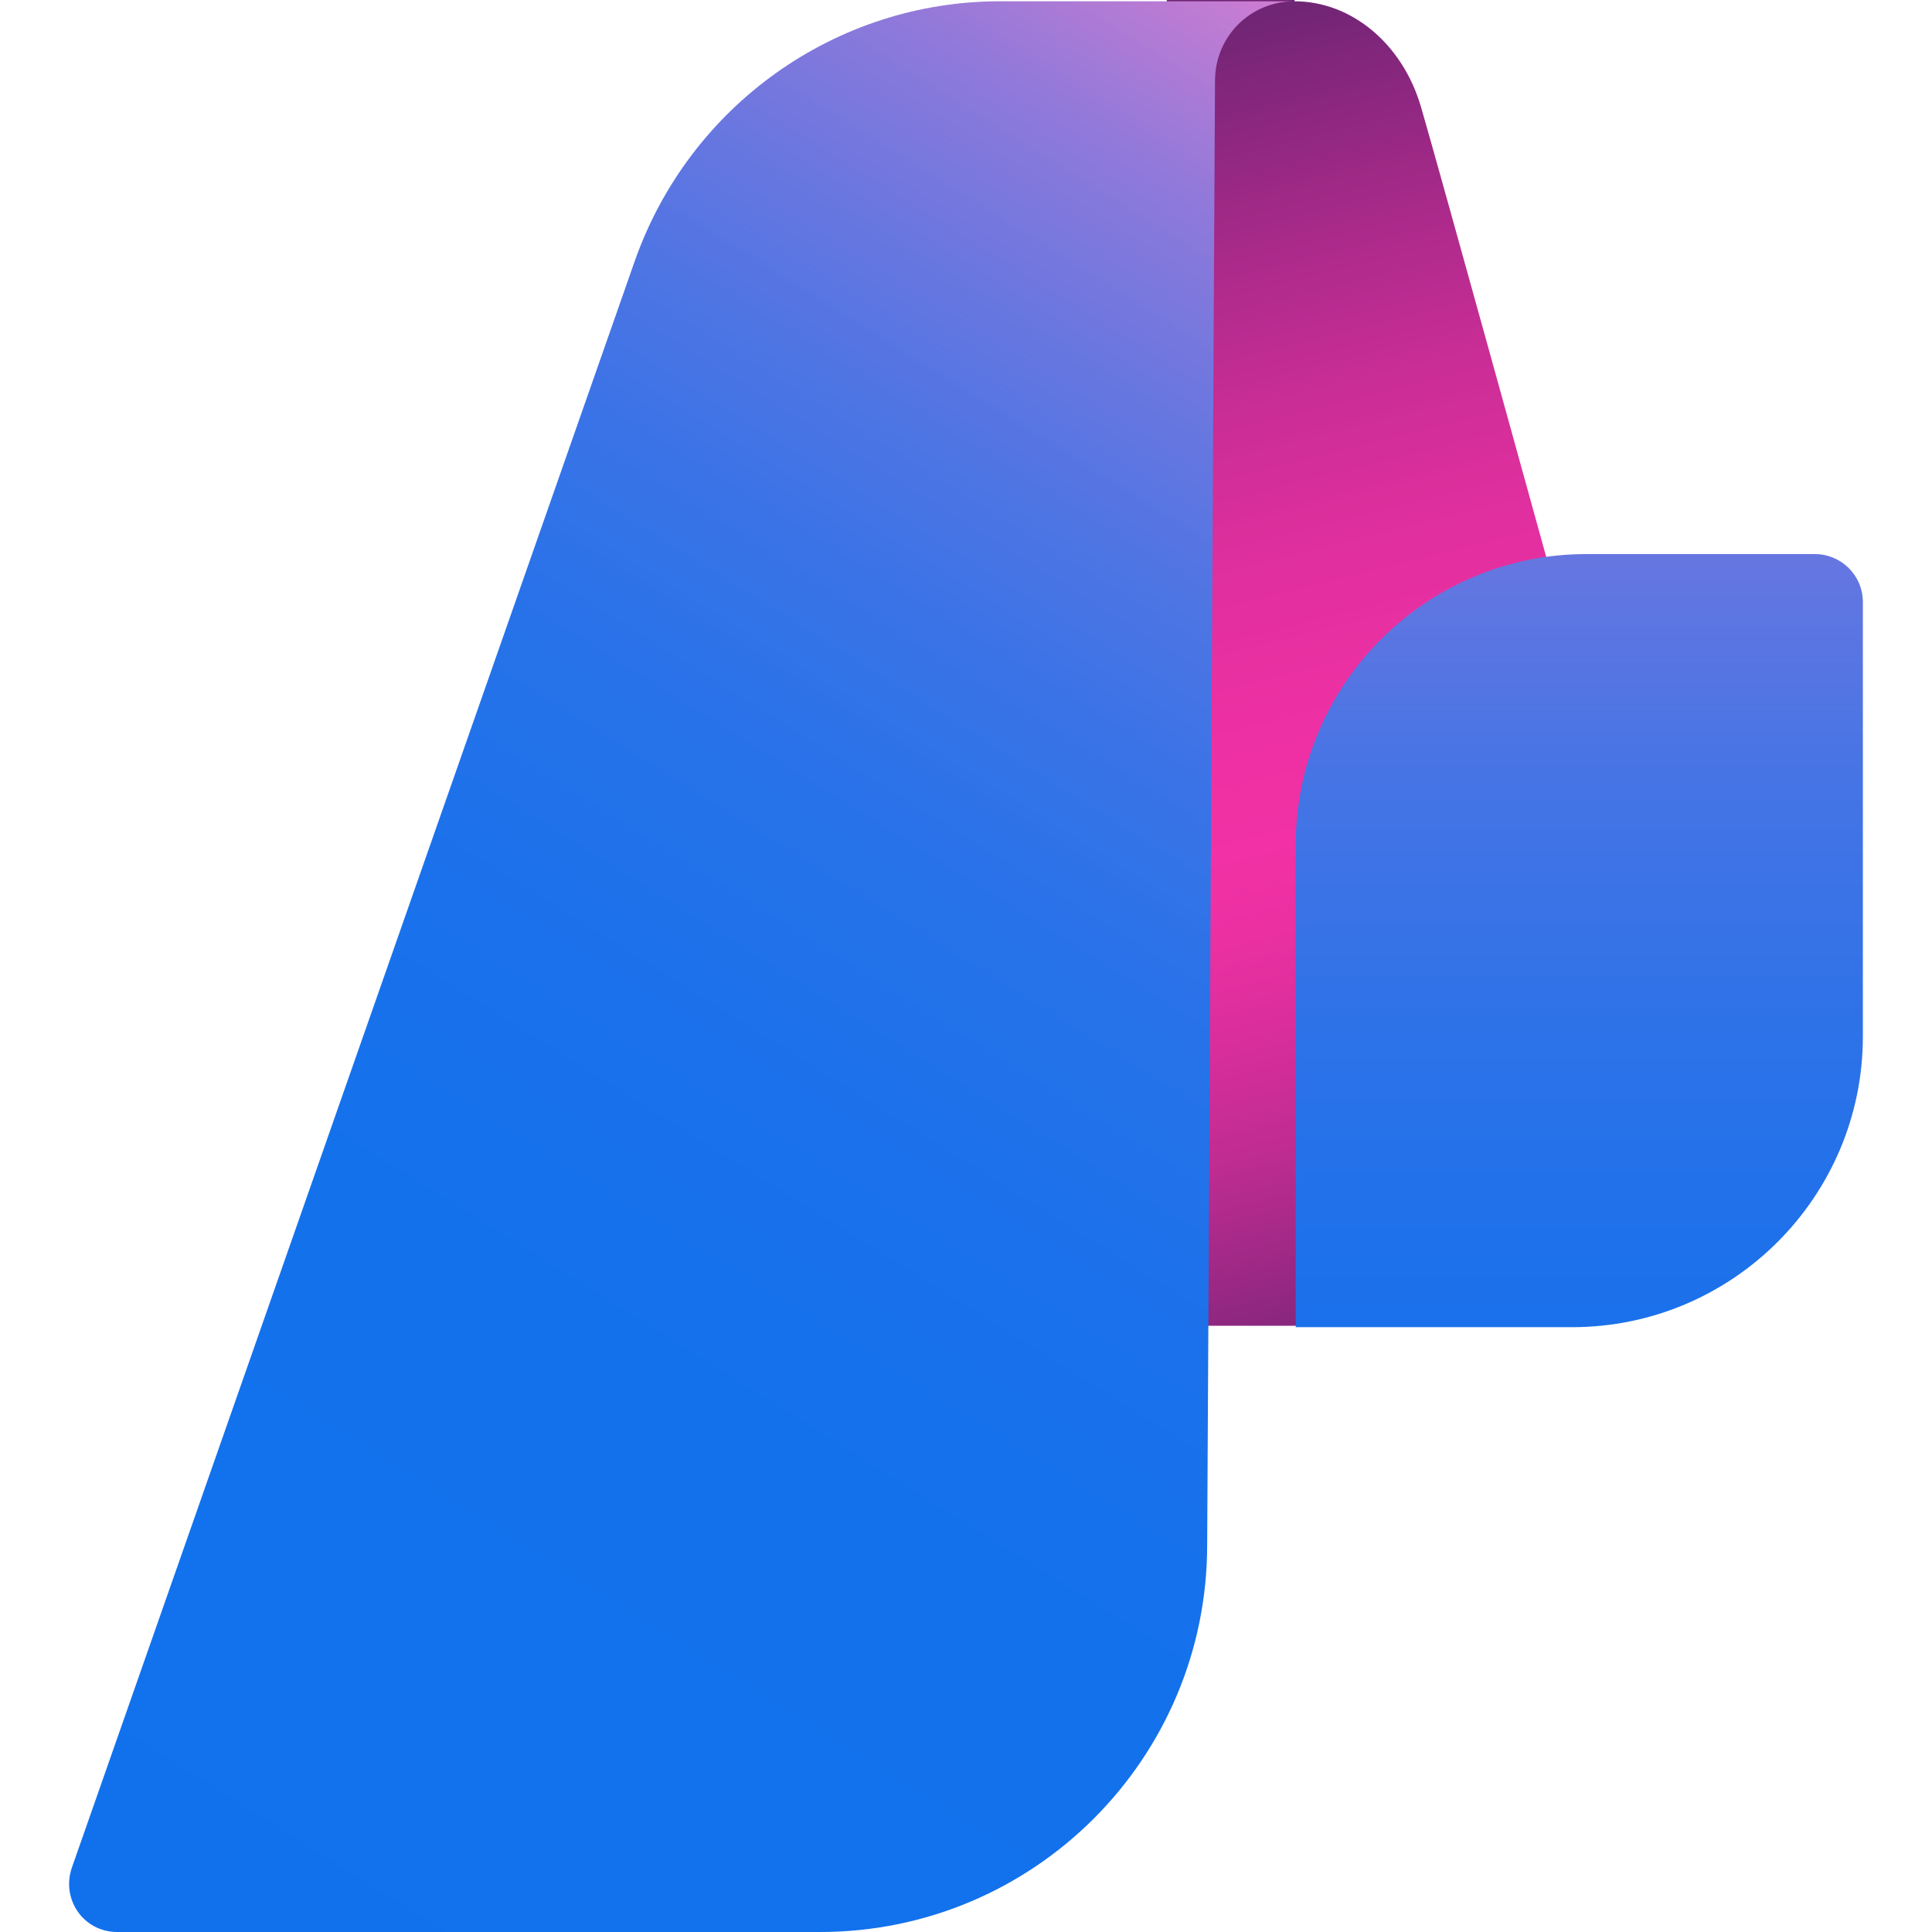
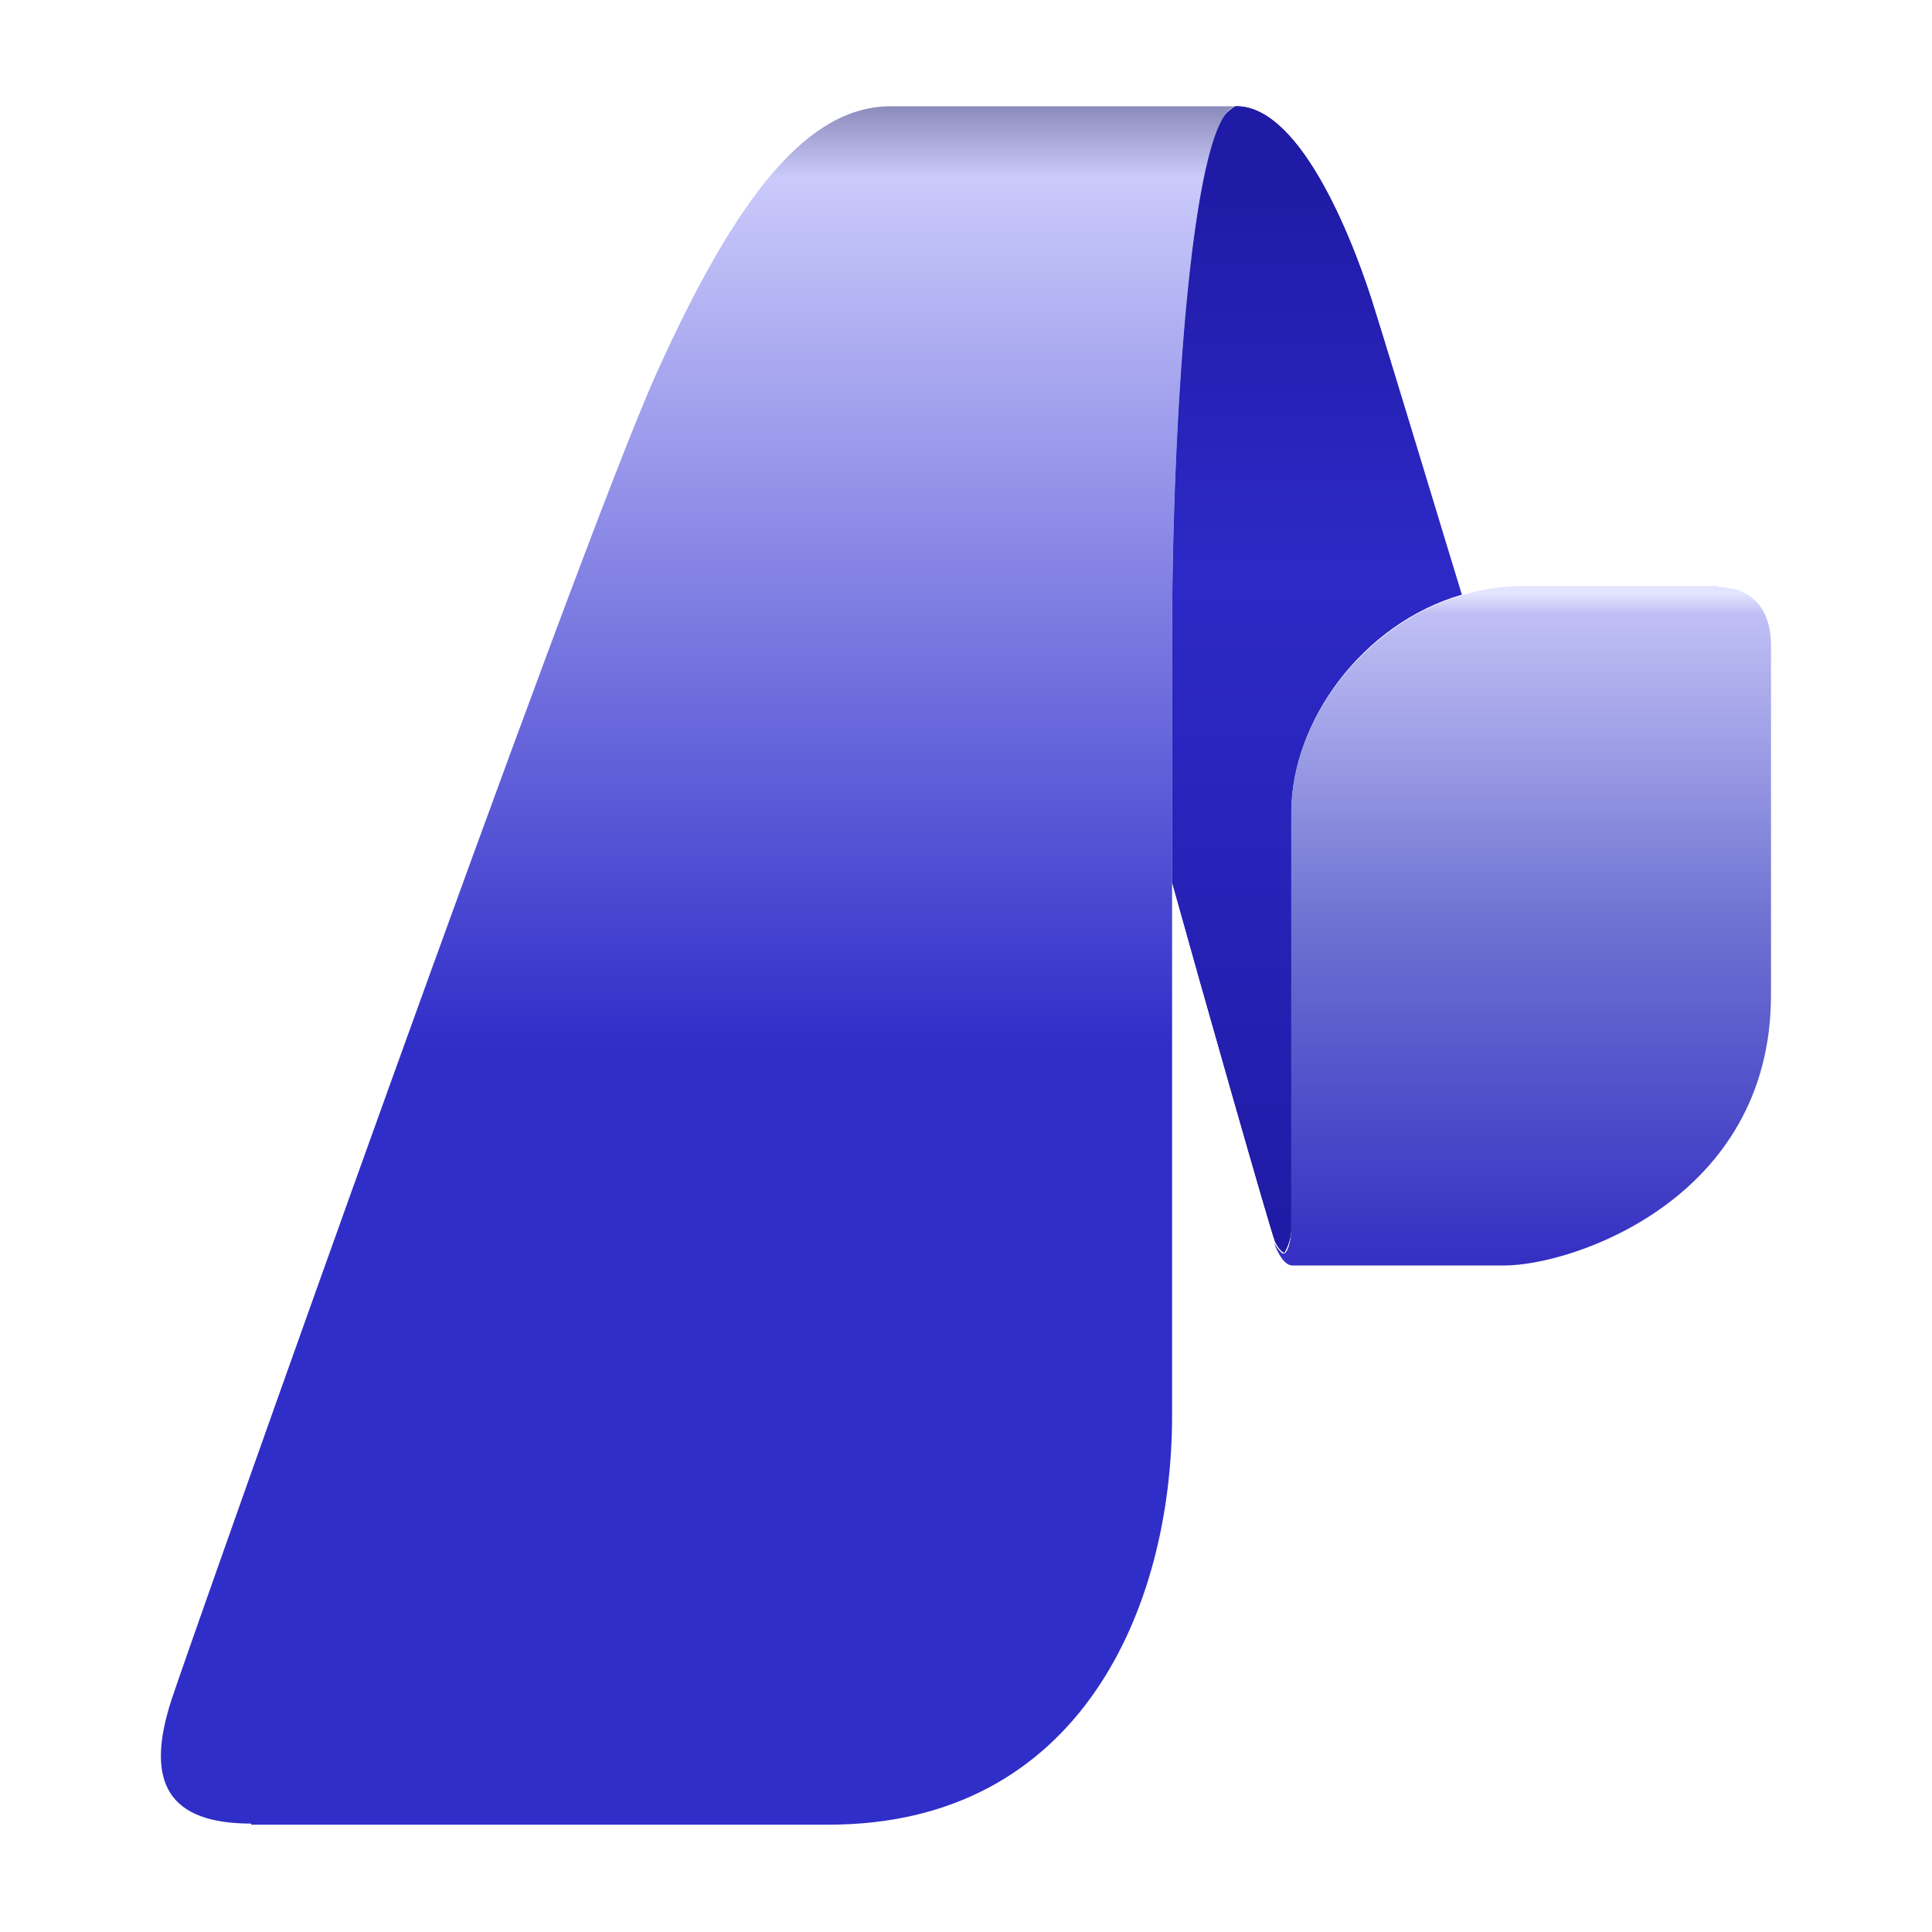
- <svg xmlns="http://www.w3.org/2000/svg" id="uuid-6b8380c3-0ee5-4c44-92a2-f185c82db6ba" width="18" height="18" viewBox="0 0 18 18">
+ <svg xmlns="http://www.w3.org/2000/svg" id="uuid-62050117-635e-42ed-902b-2ba2efd9a722" width="18" height="18" viewBox="0 0 18 18">
  <defs>
-     <linearGradient id="uuid-05876c72-8f26-40da-996e-a488172ec072" x1="-603.563" y1="-218.378" x2="-606.6" y2="-206.22" gradientTransform="translate(617.126 -205.758) scale(1 -1)" gradientUnits="userSpaceOnUse">
-       <stop offset="0" stop-color="#712575" />
-       <stop offset=".09" stop-color="#9a2884" />
-       <stop offset=".18" stop-color="#bf2c92" />
-       <stop offset=".27" stop-color="#da2e9c" />
-       <stop offset=".34" stop-color="#eb30a2" />
-       <stop offset=".4" stop-color="#f131a5" />
-       <stop offset=".5" stop-color="#ec30a3" />
-       <stop offset=".61" stop-color="#df2f9e" />
-       <stop offset=".72" stop-color="#c92d96" />
-       <stop offset=".83" stop-color="#aa2a8a" />
-       <stop offset=".95" stop-color="#83267c" />
-       <stop offset="1" stop-color="#712575" />
+     <linearGradient id="uuid-5a7bd7fa-6937-44bd-a5ba-e23eddbb6d35" x1="10.91" y1="13.66" x2="13.62" y2="13.66" gradientTransform="translate(0 20) scale(1 -1)" gradientUnits="userSpaceOnUse">
+       <stop offset="0" stop-color="#302ec9" />
+       <stop offset=".12" stop-color="#151698" />
+       <stop offset=".25" stop-color="#0a0b7e" />
+       <stop offset=".43" stop-color="#090c7f" />
+       <stop offset=".51" stop-color="#141698" />
+       <stop offset=".61" stop-color="#282ac4" />
+       <stop offset=".77" stop-color="#8e8ff4" />
+       <stop offset=".85" stop-color="#a7a6f7" />
+       <stop offset=".91" stop-color="#cacafb" />
+       <stop offset="1" stop-color="#fff" />
    </linearGradient>
-     <linearGradient id="uuid-c4a2f627-d730-447e-9152-62009c64c361" x1="-602.412" y1="-206.025" x2="-602.412" y2="-223.175" gradientTransform="translate(617.126 -205.758) scale(1 -1)" gradientUnits="userSpaceOnUse">
-       <stop offset="0" stop-color="#da7ed0" />
-       <stop offset=".08" stop-color="#b17bd5" />
-       <stop offset=".19" stop-color="#8778db" />
-       <stop offset=".3" stop-color="#6276e1" />
-       <stop offset=".41" stop-color="#4574e5" />
-       <stop offset=".54" stop-color="#2e72e8" />
-       <stop offset=".67" stop-color="#1d71eb" />
-       <stop offset=".81" stop-color="#1471ec" />
-       <stop offset="1" stop-color="#1171ed" />
+     <linearGradient id="uuid-a9b2ac78-bff0-475d-89df-2c97f2122f93" x1="12.26" y1="8.32" x2="12.26" y2="18.23" gradientTransform="translate(0 20) scale(1 -1)" gradientUnits="userSpaceOnUse">
+       <stop offset=".02" stop-color="#201ba6" />
+       <stop offset=".64" stop-color="#2d29c7" />
+       <stop offset="1" stop-color="#201ba6" />
    </linearGradient>
-     <linearGradient id="uuid-5a4cf215-4932-4f12-8af1-1b6833df259c" x1="-603.438" y1="-206.414" x2="-614.807" y2="-224.644" gradientTransform="translate(617.126 -205.758) scale(1 -1)" gradientUnits="userSpaceOnUse">
-       <stop offset="0" stop-color="#da7ed0" />
-       <stop offset=".05" stop-color="#b77bd4" />
-       <stop offset=".11" stop-color="#9079da" />
-       <stop offset=".18" stop-color="#6e77df" />
-       <stop offset=".25" stop-color="#5175e3" />
-       <stop offset=".33" stop-color="#3973e7" />
-       <stop offset=".42" stop-color="#2772e9" />
-       <stop offset=".54" stop-color="#1a71eb" />
-       <stop offset=".68" stop-color="#1371ec" />
-       <stop offset="1" stop-color="#1171ed" />
+     <linearGradient id="uuid-03b3b70c-1c8d-4b3f-9935-d9da2b20de2f" x1="14.19" y1="8.27" x2="14.19" y2="14.47" gradientTransform="translate(0 20) scale(1 -1)" gradientUnits="userSpaceOnUse">
+       <stop offset="0" stop-color="#3530c3" />
+       <stop offset=".5" stop-color="#6d71d1" />
+       <stop offset=".97" stop-color="#c0bff5" />
+       <stop offset="1" stop-color="#e3e4ff" />
+     </linearGradient>
+     <linearGradient id="uuid-cabc8ec9-3293-44b8-a33b-70823f583b30" x1="6.51" y1="3" x2="6.51" y2="19.15" gradientTransform="translate(0 20) scale(1 -1)" gradientUnits="userSpaceOnUse">
+       <stop offset="0" stop-color="#302ec9" />
+       <stop offset=".45" stop-color="#302ec9" />
+       <stop offset=".95" stop-color="#cacafb" />
+       <stop offset="1" stop-color="#7f7eaf" />
    </linearGradient>
  </defs>
-   <path d="m12.061.012c.534,0,1.008.401,1.178.984s1.166,4.19,1.166,4.19v7.166h-3.607l.073-12.352h1.19v.012Z" fill="url(#uuid-05876c72-8f26-40da-996e-a488172ec072)" fill-rule="evenodd" stroke-width="0" />
-   <path d="m17.356,5.611c0-.255-.206-.449-.449-.449h-2.126c-1.494,0-2.709,1.215-2.709,2.709v4.494h2.575c1.494,0,2.709-1.215,2.709-2.709v-4.045Z" fill="url(#uuid-c4a2f627-d730-447e-9152-62009c64c361)" stroke-width="0" />
-   <path d="m12.061.012c-.413,0-.741.328-.741.741l-.073,13.64c0,1.992-1.615,3.607-3.607,3.607H1.093c-.316,0-.522-.304-.425-.595L5.915,2.429C6.425.984,7.785.012,9.316.012h2.757-.012Z" fill="url(#uuid-5a4cf215-4932-4f12-8af1-1b6833df259c)" fill-rule="evenodd" stroke-width="0" />
+   <path d="M11.96,11.68s.07-.1.07-.24v-3.87c0-.85.66-1.76,1.59-2.03-.06-.19-.64-2.11-.81-2.65-.17-.56-.67-1.9-1.29-1.9,0,0,0,0-.01,0h0s-.09.05-.13.13c-.32.58-.46,3.02-.46,4.84v2.26c.27.97.91,3.22.96,3.35,0,0,.05.1.09.1h0Z" fill="url(#uuid-5a7bd7fa-6937-44bd-a5ba-e23eddbb6d35)" />
+   <path d="M11.96,11.68s.07-.1.07-.24v-3.87c0-.85.66-1.76,1.59-2.03-.06-.19-.64-2.11-.81-2.65-.17-.56-.67-1.9-1.29-1.9,0,0,0,0-.01,0h0s-.09.05-.13.13c-.32.58-.46,3.02-.46,4.84v2.26c.27.97.91,3.22.96,3.35,0,0,.05.1.09.1h0Z" fill="url(#uuid-a9b2ac78-bff0-475d-89df-2c97f2122f93)" />
+   <path d="M16.01,5.46h-1.81c-1.21,0-2.17,1.09-2.17,2.11v3.87c0,.14-.04.24-.07.24s-.09-.1-.09-.1c0,0,.07.21.17.21h1.98c.62,0,2.48-.61,2.48-2.52v-3.25c0-.41-.24-.55-.49-.55Z" fill="url(#uuid-03b3b70c-1c8d-4b3f-9935-d9da2b20de2f)" />
+   <path d="M2.34,17h5.38c2.35,0,3.2-2.03,3.2-3.81v-7.23c0-2.08.19-4.97.61-4.97h-3.23c-.77,0-1.43.82-2.18,2.48-.75,1.66-4.36,11.87-4.52,12.36-.26.79-.02,1.16.74,1.16Z" fill="url(#uuid-cabc8ec9-3293-44b8-a33b-70823f583b30)" />
</svg>
